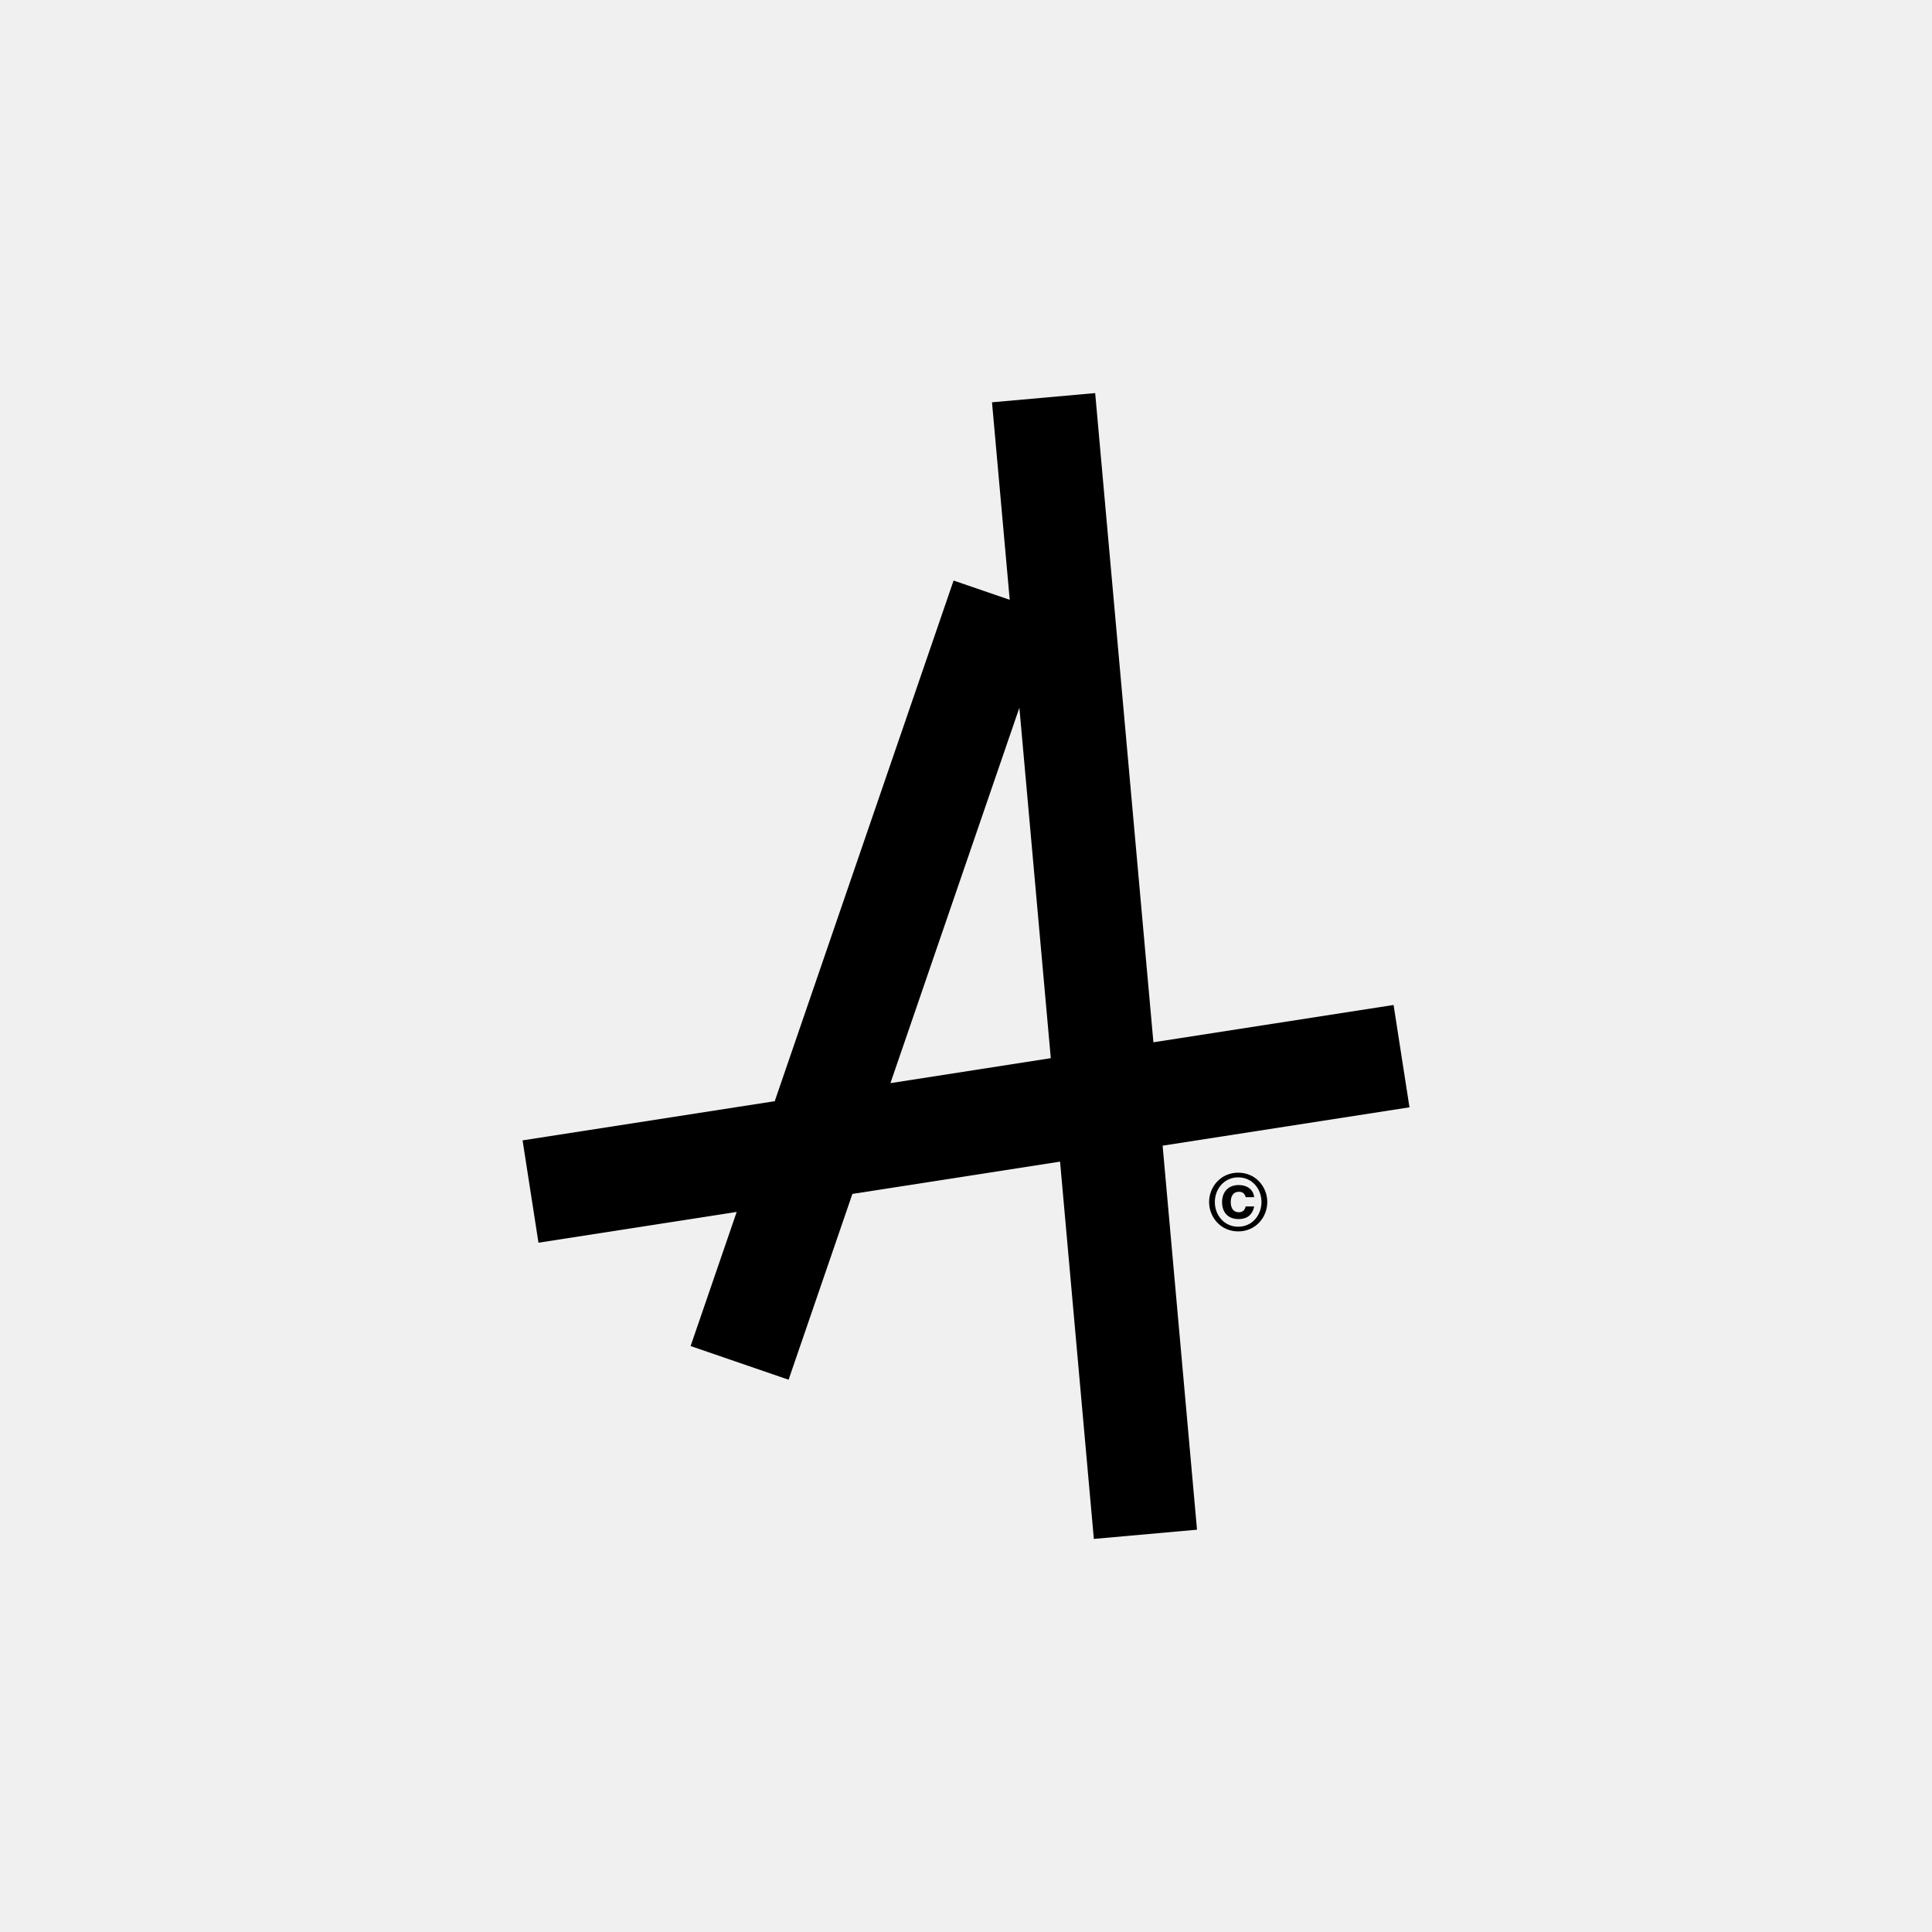
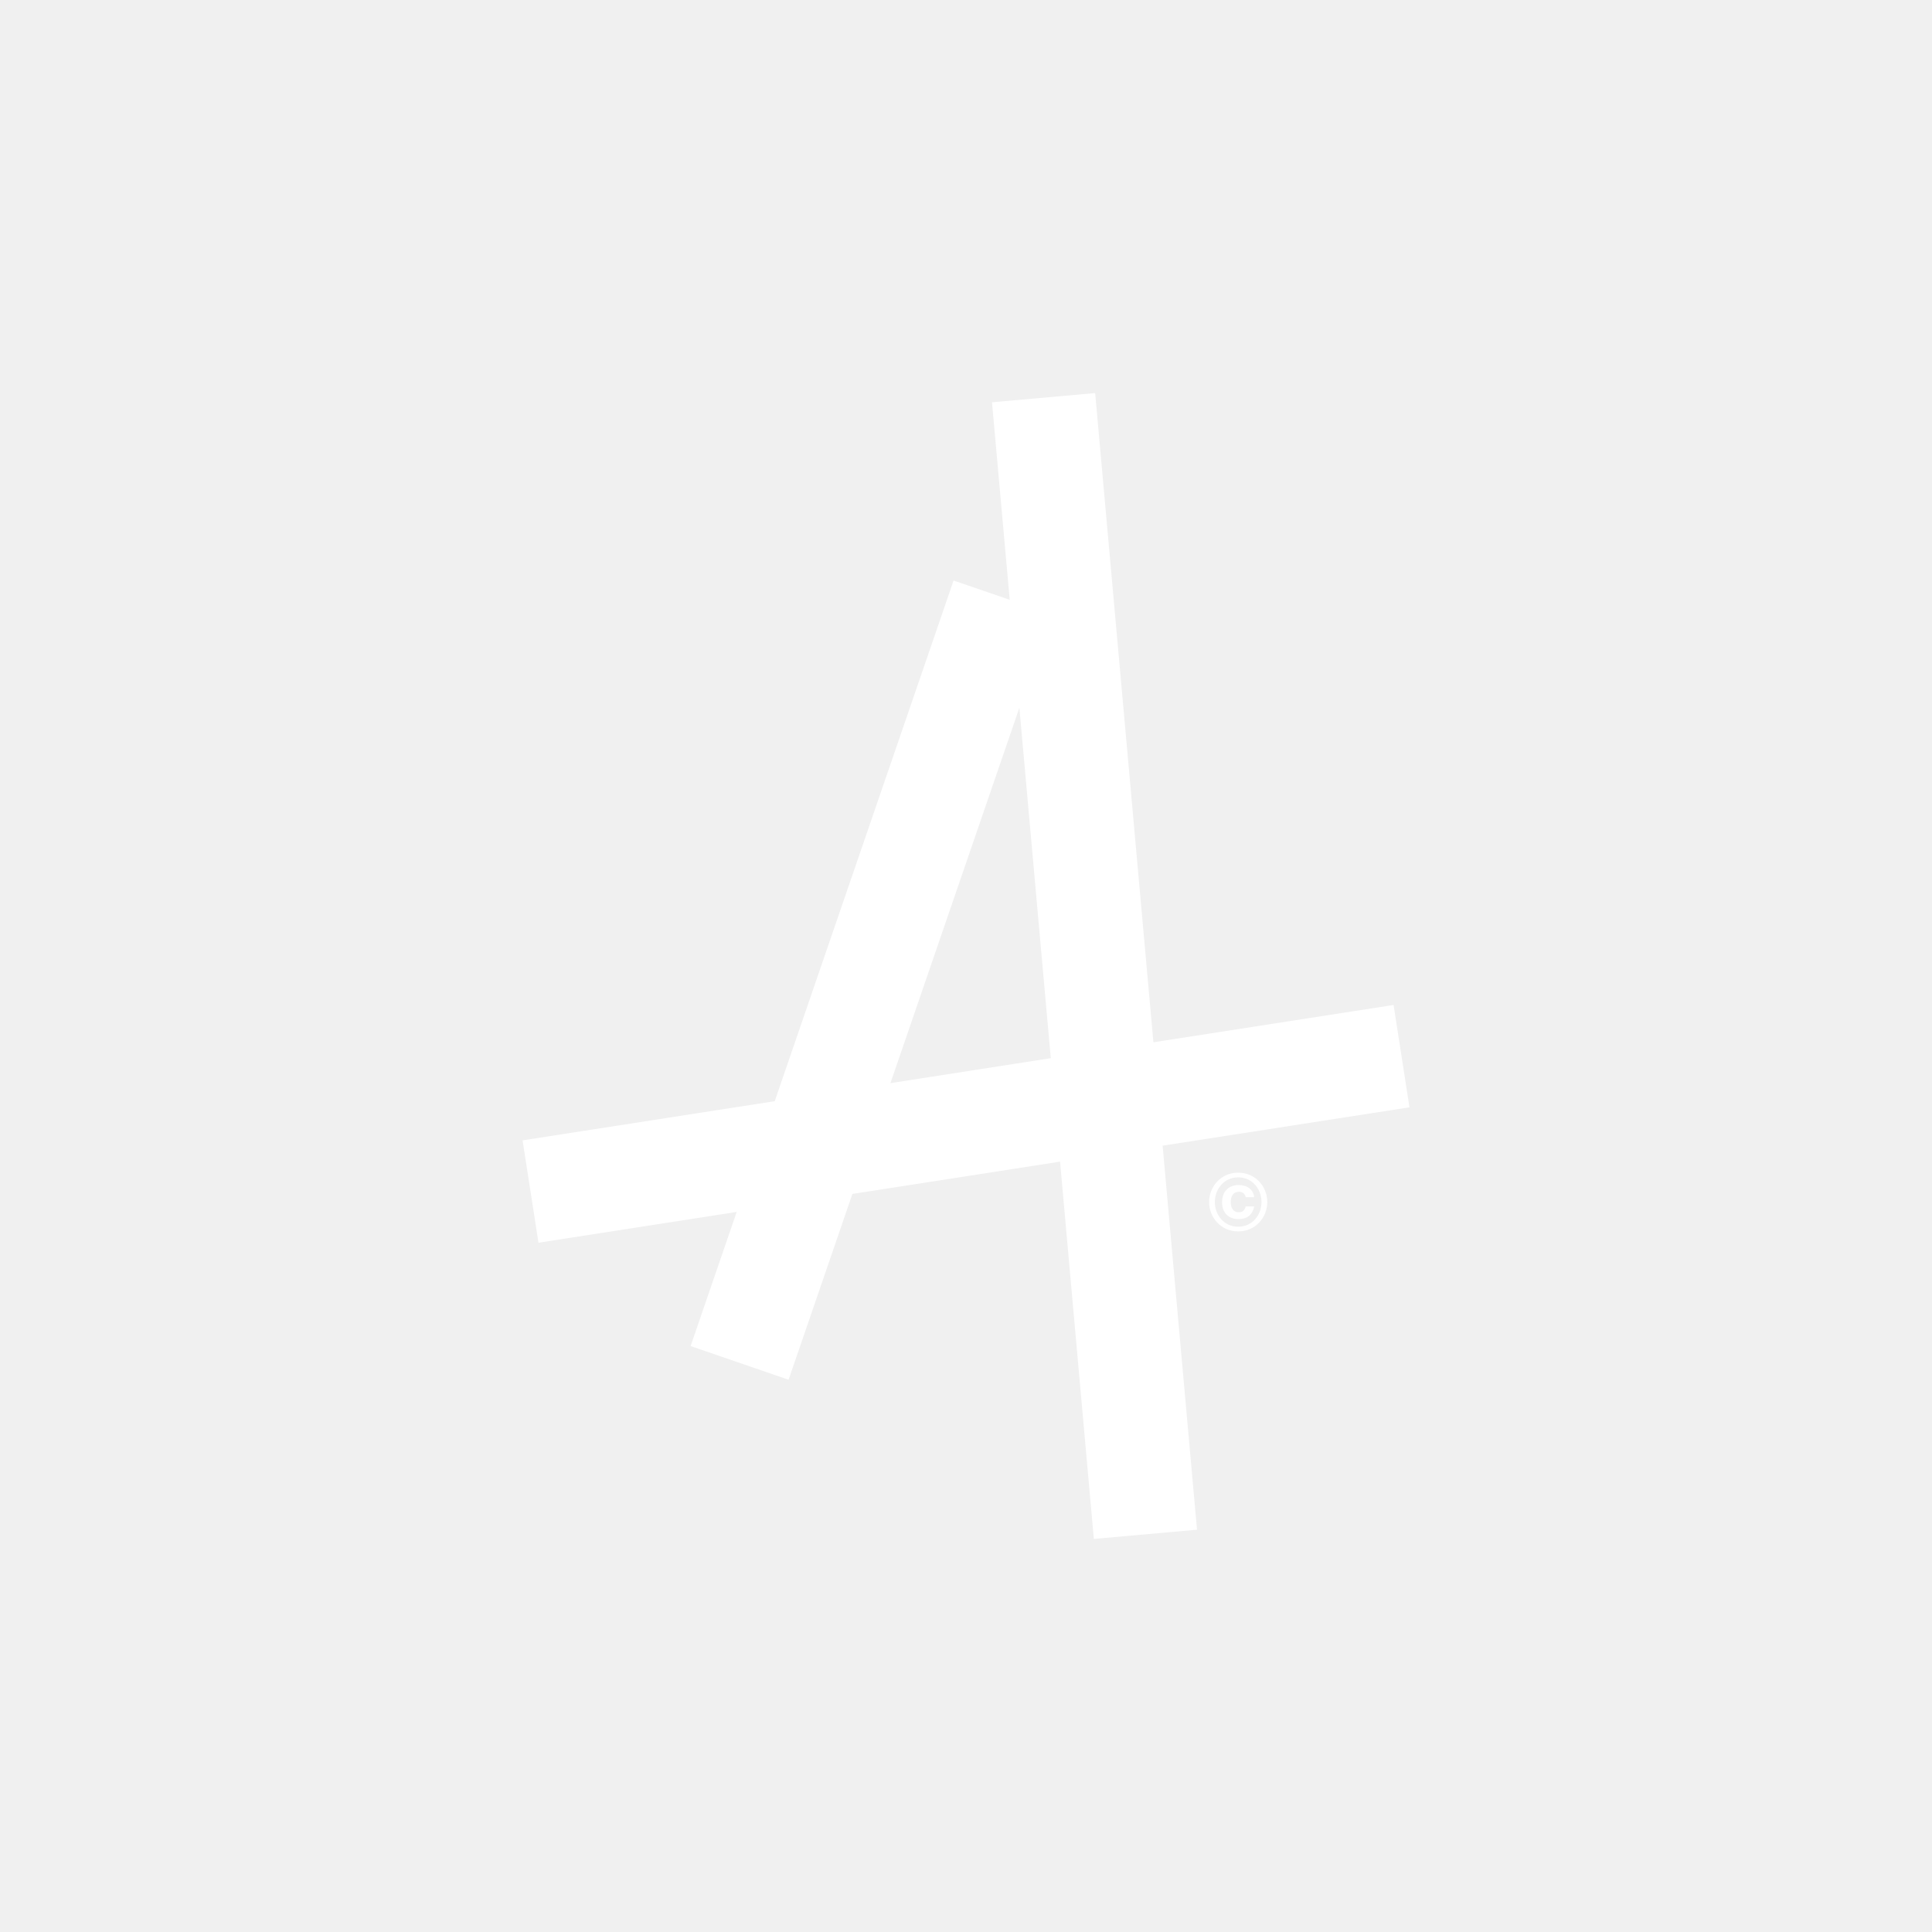
<svg xmlns="http://www.w3.org/2000/svg" version="1.1" id="Layer_1" x="0px" y="0px" viewBox="0 0 350 350" style="enable-background:new 0 0 350 350;" xml:space="preserve">
  <style type="text/css">
- 	.st0{fill:#000000;}
+ 	.st0{fill:#fff;}
</style>
  <g>
    <path class="st0" d="M224.4,219.61c-0.91,0-1.44-0.7-1.44-1.83c0-1.18,0.53-1.88,1.48-1.88c0.69,0,1.05,0.32,1.23,0.98h1.53   c-0.13-1.38-1.27-2.2-2.8-2.2c-1.83,0-3.01,1.19-3.01,3.11c0,1.9,1.14,3.06,2.99,3.06c1.48,0,2.47-0.69,2.84-2.29h-1.55   C225.47,219.31,225.08,219.61,224.4,219.61z" />
    <path class="st0" d="M224.31,212.44c-3.16,0-5.27,2.56-5.27,5.32s2.11,5.32,5.27,5.32c3.16,0,5.27-2.55,5.27-5.32   S227.47,212.44,224.31,212.44z M224.31,222.23c-2.6,0-4.23-2.16-4.23-4.47c0-2.31,1.63-4.47,4.23-4.47c2.6,0,4.22,2.16,4.22,4.47   C228.53,220.07,226.91,222.23,224.31,222.23z" />
    <path class="st0" d="M255.34,200.6l-2.88-18.54l-43.51,6.76L198.4,71.21l-18.69,1.67l3.21,35.78l-10.17-3.49l-32.4,94.32   l-45.68,7.1l2.88,18.54l35.91-5.58l-8.35,24.3l17.75,6.1l11.56-33.66l37.62-5.85l6.12,68.35l18.69-1.67l-6.23-69.57L255.34,200.6z    M161.31,196.22l23.36-68.01l5.69,63.49L161.31,196.22z" />
  </g>
</svg>
